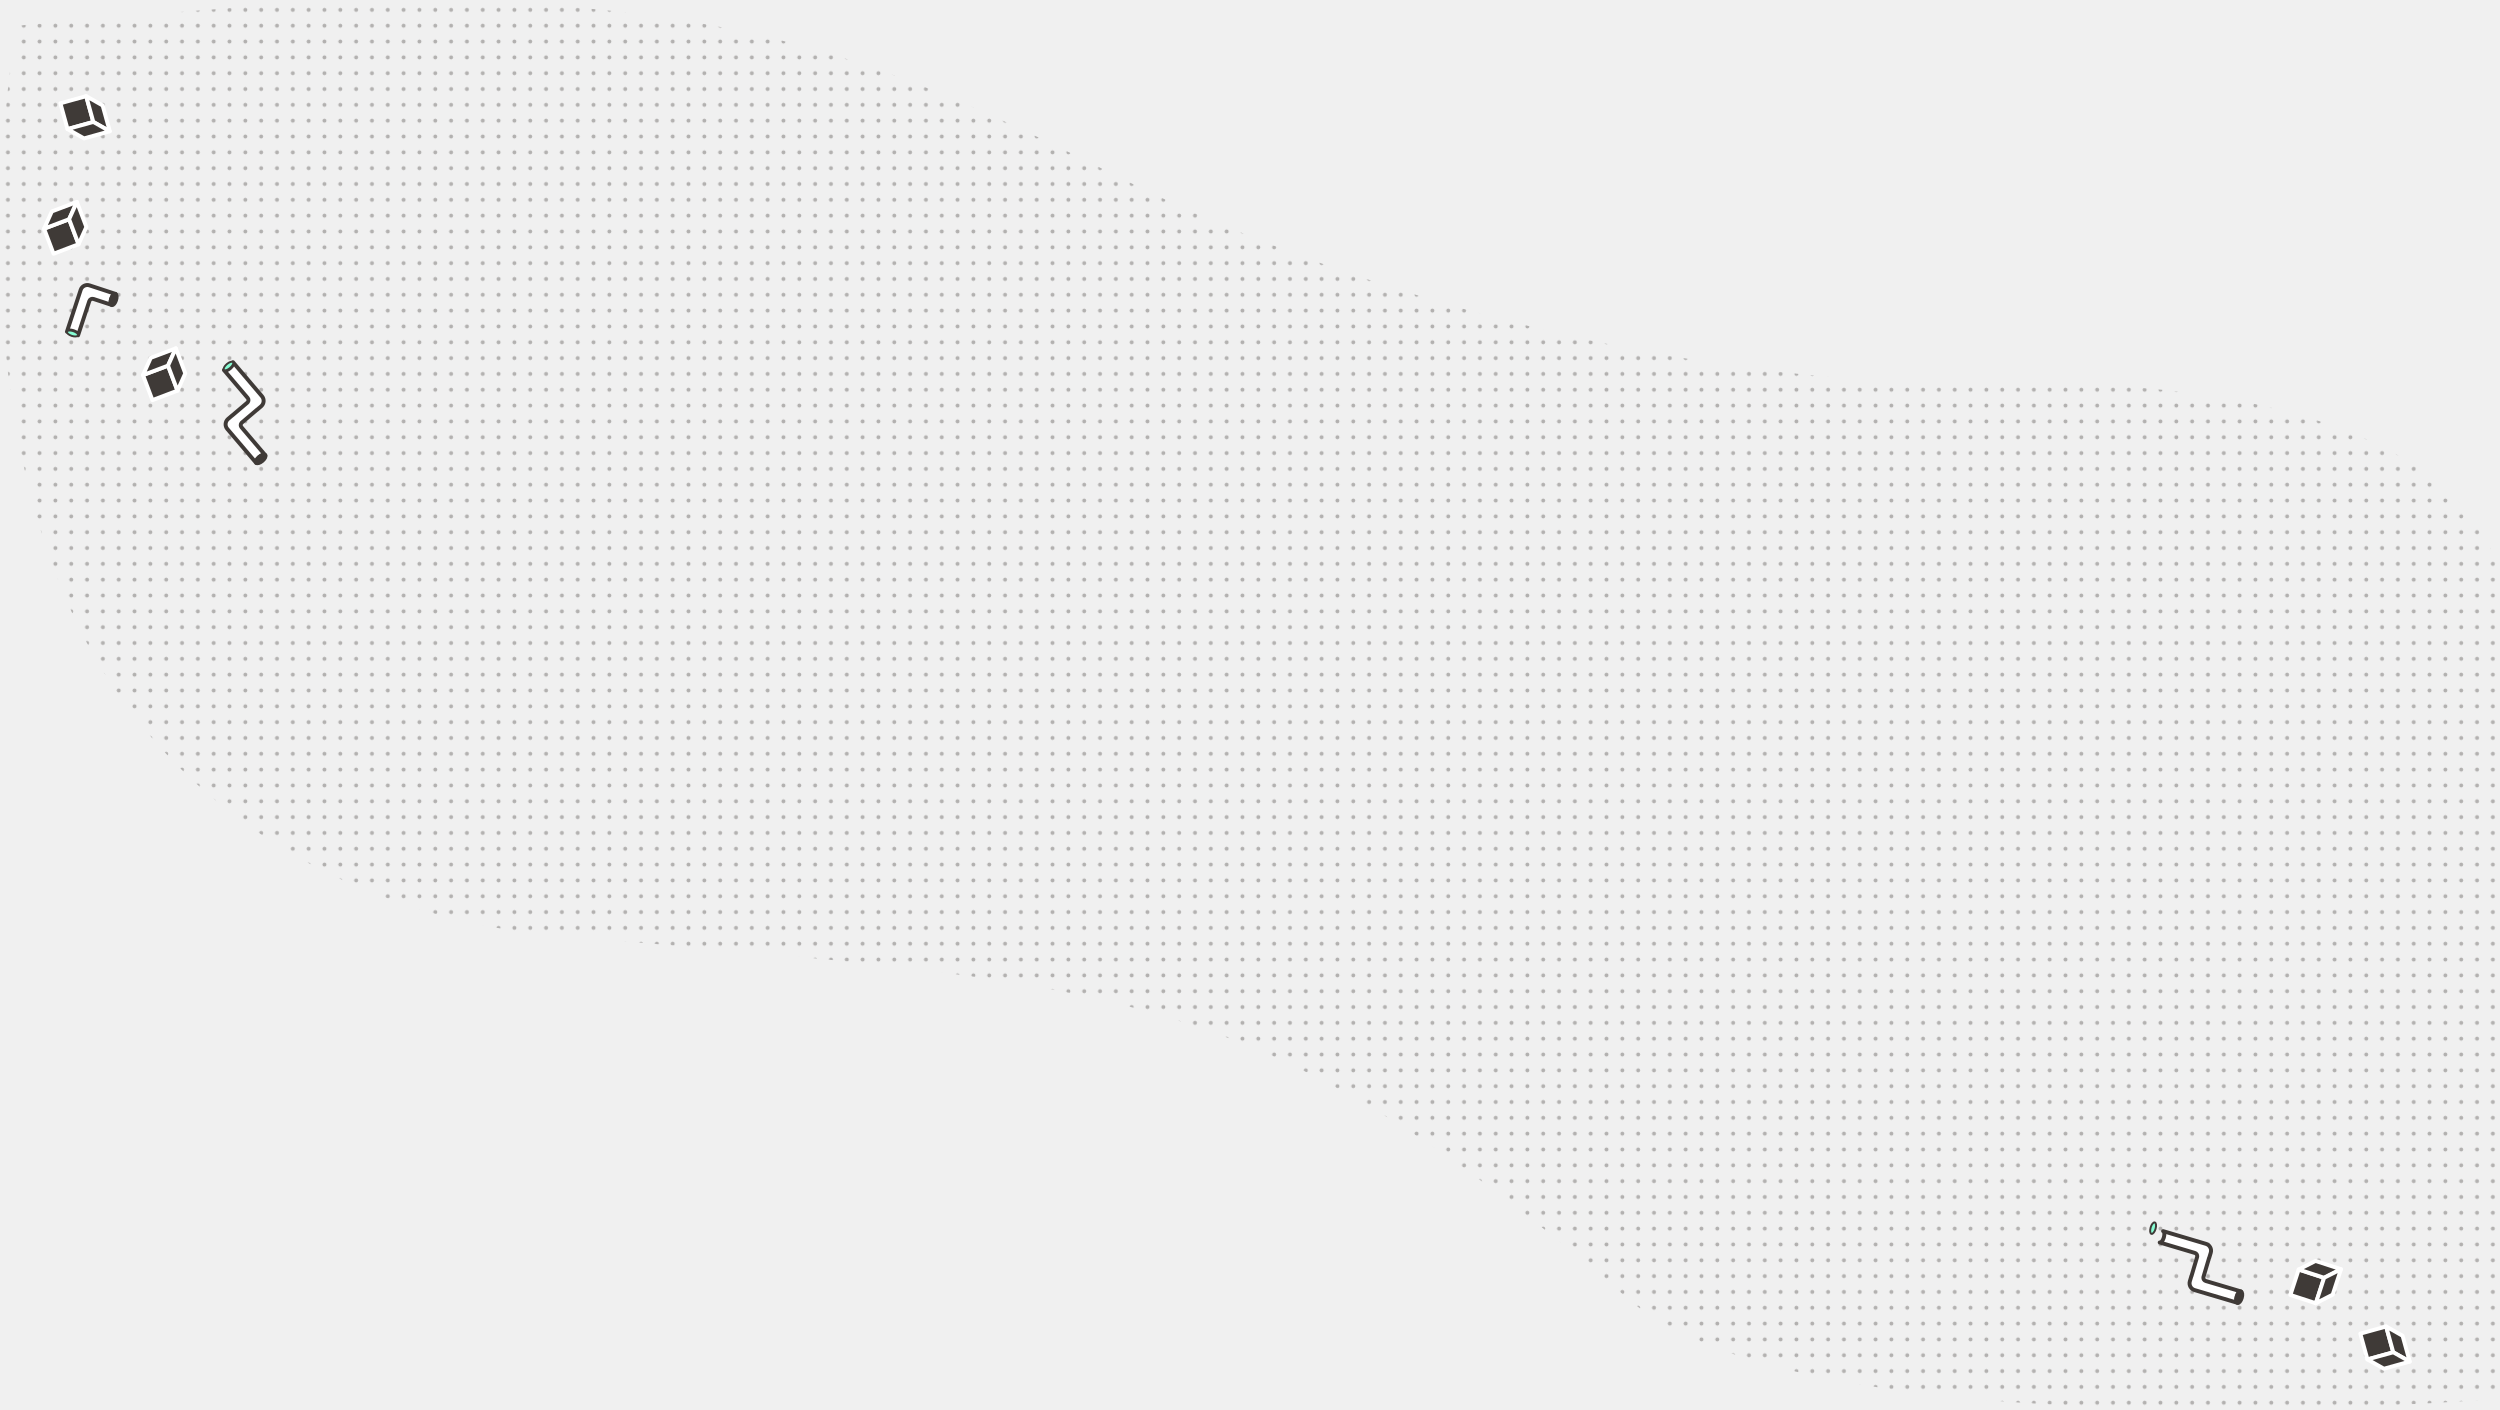
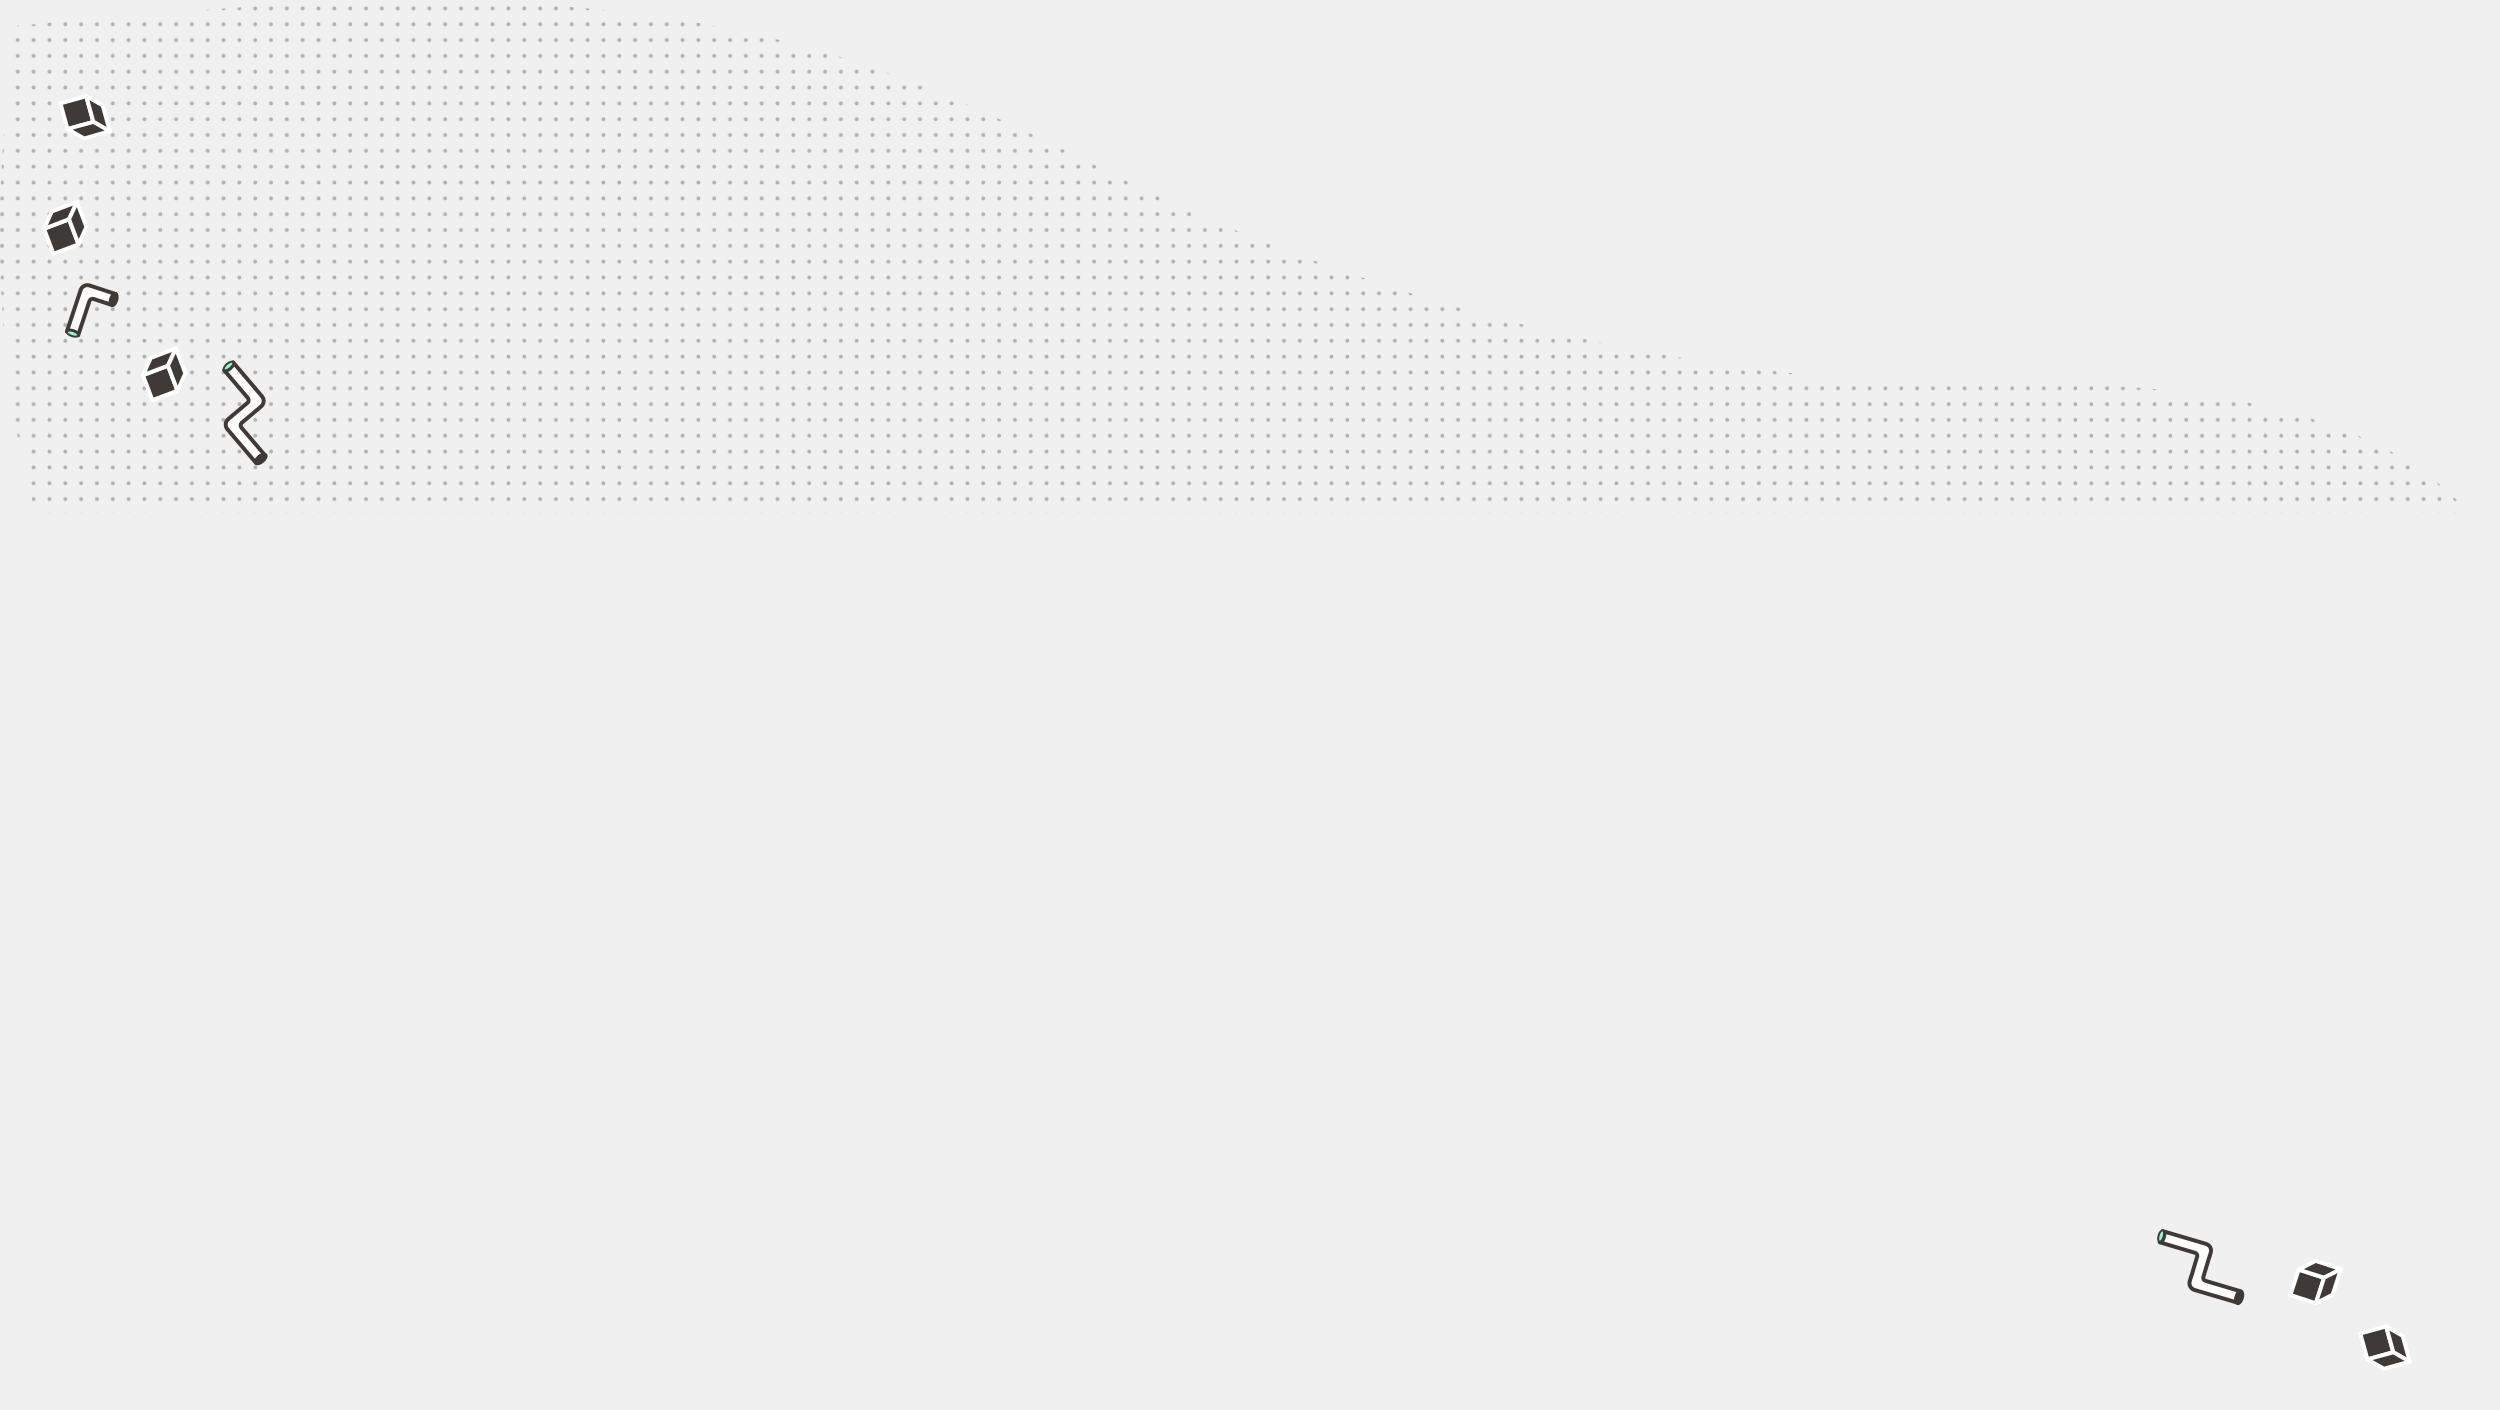
- <svg xmlns="http://www.w3.org/2000/svg" viewBox="0 0 1263.61 712.22">
-   <defs>
-     <style>.cls-1,.cls-2{fill:none;}.cls-2,.cls-4,.cls-5,.cls-6,.cls-9{stroke:#3f3a37;}.cls-2,.cls-4,.cls-6,.cls-7{stroke-linecap:round;}.cls-2,.cls-4,.cls-6,.cls-7,.cls-8{stroke-linejoin:round;}.cls-2,.cls-4,.cls-6,.cls-7,.cls-8,.cls-9{stroke-width:2px;}.cls-2{stroke-dasharray:0 8;}.cls-3{opacity:0.35;fill:url(#small_dots);}.cls-4{fill:#fff;}.cls-5{fill:#86fed4;}.cls-5,.cls-9{stroke-miterlimit:10;}.cls-6,.cls-7,.cls-8,.cls-9{fill:#3f3a37;}.cls-7,.cls-8{stroke:#fff;}</style>
-     <pattern id="small_dots" data-name="small dots" width="8" height="8" patternTransform="translate(-57 -15)" patternUnits="userSpaceOnUse" viewBox="0 0 8 8">
-       <rect class="cls-1" width="8" height="8" />
-       <circle class="cls-2" cx="4" cy="4" r="1" />
-     </pattern>
-   </defs>
-   <g id="Layer_2" data-name="Layer 2">
-     <g id="Layer_1-2" data-name="Layer 1">
-       <path class="cls-3" d="M1262.52,707s-347,29-439-50C634,494.26,564.52,498,277,472.39,185.41,464.23,84.16,414,36.52,310c-60-131-28-297-28-297S152.64.18,183.52,0c193-1,266.67,31.47,385,91,84.15,42.33,254.86,105.67,447,103,235.85-3.28,247,95,247,95-1.34,65.91,1.6,34.35,1,142C1262.52,611,1262.52,707,1262.52,707Z" />
-       <path class="cls-4" d="M33.84,167.64l6.95-21.15a3.54,3.54,0,0,1,4.45-2.25l13.11,4.31c-.66-.22-1.62.87-2.13,2.42s-.4,2.77.14,3.13l-9.12-3a1.67,1.67,0,0,0-2.09,1.06l-5.69,17.32c.22-.66-.87-1.62-2.42-2.12S34.06,167,33.84,167.64Z" />
-       <ellipse class="cls-5" cx="36.65" cy="168.56" rx="1.27" ry="2.96" transform="translate(-134.93 150.73) rotate(-71.8)" />
-       <path class="cls-6" d="M56.5,154.18l-.14-.08c-.54-.36-.61-1.7-.14-3.13s1.47-2.64,2.13-2.42.79,1.66.28,3.21-1.32,2.47-2,2.44Z" />
-       <rect class="cls-7" x="24.23" y="112.75" width="13.53" height="13.53" transform="translate(-40.26 18.69) rotate(-20.71)" />
-       <polygon class="cls-7" points="38.86 102.08 34.93 110.8 22.28 115.58 26.21 106.86 38.86 102.08" />
-       <polygon class="cls-8" points="38.86 102.08 43.65 114.73 39.71 123.45 34.93 110.8 38.86 102.08" />
-       <rect class="cls-7" x="74.23" y="186.75" width="13.53" height="13.53" transform="translate(-63.21 41.15) rotate(-20.71)" />
-       <polygon class="cls-7" points="88.86 176.08 84.93 184.8 72.28 189.58 76.21 180.86 88.86 176.08" />
-       <polygon class="cls-8" points="88.86 176.08 93.65 188.73 89.71 197.45 84.93 184.8 88.86 176.08" />
-       <rect class="cls-7" x="32.08" y="50.16" width="13.53" height="13.53" transform="translate(-13.78 12.43) rotate(-15.48)" />
-       <polygon class="cls-7" points="55.49 66.35 47.17 61.63 43.56 48.6 51.88 53.31 55.49 66.35" />
-       <polygon class="cls-8" points="55.49 66.35 42.46 69.96 34.13 65.24 47.17 61.63 55.49 66.35" />
-       <path class="cls-4" d="M117.77,183.08l14.64,17.21a3.6,3.6,0,0,1-.41,5.05l-2.17,1.85a1.47,1.47,0,0,0,.1-.13l-7.67,6.52a2,2,0,0,0-.2.21,1.68,1.68,0,0,0,0,2.16l12,14.11c-.46-.55-1.86-.11-3.12,1s-1.91,2.39-1.45,2.93l-14.64-17.22a3.59,3.59,0,0,1,.41-5l2.17-1.85a.38.38,0,0,0-.1.12l7.67-6.52a1.19,1.19,0,0,0,.19-.2,1.68,1.68,0,0,0,0-2.17l-12-14.1c.46.54,1.86.11,3.12-1S118.23,183.62,117.77,183.08Z" />
-       <ellipse class="cls-5" cx="115.48" cy="185.02" rx="3" ry="1.29" transform="translate(-92.35 118.88) rotate(-40.38)" />
-       <ellipse class="cls-9" cx="131.78" cy="232" rx="3" ry="1.29" transform="translate(-118.9 140.62) rotate(-40.38)" />
-       <rect class="cls-7" x="1159.42" y="643.42" width="13.53" height="13.53" transform="translate(186.35 1557.19) rotate(-71.93)" />
-       <polygon class="cls-7" points="1183.24 641.52 1174.71 645.85 1161.85 641.66 1170.38 637.33 1183.24 641.52" />
-       <polygon class="cls-8" points="1183.24 641.52 1179.04 654.38 1170.52 658.71 1174.71 645.85 1183.24 641.52" />
-       <rect class="cls-7" x="1194.57" y="672.02" width="13.53" height="13.53" transform="translate(-137.59 345.27) rotate(-15.48)" />
-       <polygon class="cls-7" points="1217.98 688.21 1209.66 683.5 1206.05 670.46 1214.37 675.17 1217.98 688.21" />
-       <polygon class="cls-8" points="1217.98 688.21 1204.94 691.82 1196.62 687.11 1209.66 683.5 1217.98 688.21" />
-       <path class="cls-4" d="M1093.32,622.26,1115,628.7a3.58,3.58,0,0,1,2.42,4.44l-.82,2.74a.29.29,0,0,0,0-.16l-2.86,9.65a1.4,1.4,0,0,0-.06.28,1.69,1.69,0,0,0,1.19,1.81l17.75,5.27c-.68-.2-1.62.93-2.09,2.51s-.3,3,.38,3.25l-21.66-6.43a3.59,3.59,0,0,1-2.41-4.45l.81-2.74a.3.3,0,0,0,0,.16l2.86-9.65a1.4,1.4,0,0,0,.06-.28,1.68,1.68,0,0,0-1.19-1.81L1091.61,628c.68.21,1.62-.92,2.09-2.51S1094,622.47,1093.32,622.26Z" />
-       <ellipse class="cls-5" cx="1092.47" cy="625.14" rx="3" ry="1.29" transform="matrix(0.28, -0.96, 0.96, 0.28, 182.25, 1494.5)" />
-       <ellipse class="cls-9" cx="1131.76" cy="655.61" rx="3" ry="1.29" transform="translate(181.15 1553.97) rotate(-73.46)" />
+ <svg xmlns="http://www.w3.org/2000/svg" xmlns:xlink="http://www.w3.org/1999/xlink" version="1.1" id="Layer_1" x="0px" y="0px" viewBox="0 0 1263.6 712.2" style="enable-background:new 0 0 1263.6 712.2;" xml:space="preserve">
+   <style type="text/css">
+ 	.st0{fill:none;}
+ 	.st1{fill:none;stroke:#3F3A37;stroke-width:2;stroke-linecap:round;stroke-linejoin:round;stroke-dasharray:0,8;}
+ 	.st2{opacity:0.35;fill:url(#SVGID_1_);enable-background:new    ;}
+ 	.st3{fill:#FFFFFF;stroke:#3F3A37;stroke-width:2;stroke-linecap:round;stroke-linejoin:round;}
+ 	.st4{fill:#86FED4;stroke:#3F3A37;stroke-miterlimit:10;}
+ 	.st5{fill:#3F3A37;stroke:#3F3A37;stroke-width:2;stroke-linecap:round;stroke-linejoin:round;}
+ 	.st6{fill:#3F3A37;stroke:#FFFFFF;stroke-width:2;stroke-linecap:round;stroke-linejoin:round;}
+ 	.st7{fill:#3F3A37;stroke:#FFFFFF;stroke-width:2;stroke-linejoin:round;}
+ 	.st8{fill:#3F3A37;stroke:#3F3A37;stroke-width:2;stroke-miterlimit:10;}
+ </style>
+   <pattern y="712.2" width="8" height="8" patternUnits="userSpaceOnUse" id="small_dots" viewBox="0 -8 8 8" style="overflow:visible;">
+     <g>
+       <rect y="-8" class="st0" width="8" height="8" />
+       <rect y="-8" class="st0" width="8" height="8" />
+       <circle class="st1" cx="4" cy="-4" r="1" />
    </g>
+   </pattern>
+   <g>
+     <pattern id="SVGID_1_" xlink:href="#small_dots" patternTransform="matrix(1 0 0 -1 -60 -16503.611)">
+ 	</pattern>
+     <path class="st2" d="M1262.5,707c0,0-347,29-439-50C634,494.3,564.5,498,277,472.4C185.4,464.2,84.2,414,36.5,310   c-60-131-28-297-28-297s144.1-12.8,175-13c193-1,266.7,31.5,385,91c84.2,42.3,254.9,105.7,447,103c235.8-3.3,247,95,247,95   c-1.3,65.9,1.6,34.4,1,142C1262.5,611,1262.5,707,1262.5,707z" />
+     <path class="st3" d="M33.8,167.6l7-21.1c0.6-1.8,2.6-2.8,4.5-2.2l13.1,4.3c-0.7-0.2-1.6,0.9-2.1,2.4s-0.4,2.8,0.1,3.1l-9.1-3   c-0.9-0.3-1.8,0.2-2.1,1.1l-5.7,17.3c0.2-0.7-0.9-1.6-2.4-2.1S34.1,167,33.8,167.6z" />
+     <ellipse transform="matrix(0.3123 -0.95 0.95 0.3123 -134.9289 150.7244)" class="st4" cx="36.6" cy="168.6" rx="1.3" ry="3" />
+     <path class="st5" d="M56.5,154.2l-0.1-0.1c-0.5-0.4-0.6-1.7-0.1-3.1s1.5-2.6,2.1-2.4s0.8,1.7,0.3,3.2s-1.3,2.5-2,2.4L56.5,154.2z" />
+     <rect x="24.2" y="112.8" transform="matrix(0.9354 -0.3536 0.3536 0.9354 -40.2643 18.685)" class="st6" width="13.5" height="13.5" />
+     <polygon class="st6" points="38.9,102.1 34.9,110.8 22.3,115.6 26.2,106.9  " />
+     <polygon class="st7" points="38.9,102.1 43.7,114.7 39.7,123.4 34.9,110.8  " />
+     <rect x="74.2" y="186.8" transform="matrix(0.9354 -0.3536 0.3536 0.9354 -63.2021 41.1442)" class="st6" width="13.5" height="13.5" />
+     <polygon class="st6" points="88.9,176.1 84.9,184.8 72.3,189.6 76.2,180.9  " />
+     <polygon class="st7" points="88.9,176.1 93.7,188.7 89.7,197.4 84.9,184.8  " />
+     <rect x="32.1" y="50.2" transform="matrix(0.9637 -0.2669 0.2669 0.9637 -13.7833 12.4339)" class="st6" width="13.5" height="13.5" />
+     <polygon class="st6" points="55.5,66.3 47.2,61.6 43.6,48.6 51.9,53.3  " />
+     <polygon class="st7" points="55.5,66.3 42.5,70 34.1,65.2 47.2,61.6  " />
+     <path class="st3" d="M117.8,183.1l14.6,17.2c1.3,1.5,1.1,3.8-0.4,5.1l-2.2,1.9c0,0,0.1-0.1,0.1-0.1l-7.7,6.5   c-0.1,0.1-0.1,0.1-0.2,0.2c-0.5,0.6-0.5,1.5,0,2.2l12,14.1c-0.5-0.6-1.9-0.1-3.1,1s-1.9,2.4-1.4,2.9l-14.6-17.2   c-1.2-1.5-1.1-3.7,0.4-5l2.2-1.9c0,0-0.1,0.1-0.1,0.1l7.7-6.5c0.1-0.1,0.1-0.1,0.2-0.2c0.5-0.6,0.5-1.5,0-2.2l-12-14.1   c0.5,0.5,1.9,0.1,3.1-1S118.2,183.6,117.8,183.1z" />
+     <ellipse transform="matrix(0.7618 -0.6479 0.6479 0.7618 -92.3453 118.8925)" class="st4" cx="115.5" cy="185" rx="3" ry="1.3" />
+     <ellipse transform="matrix(0.7618 -0.6479 0.6479 0.7618 -118.8896 140.6438)" class="st8" cx="131.8" cy="232" rx="3" ry="1.3" />
+     <rect x="1159.4" y="643.4" transform="matrix(0.3102 -0.9507 0.9507 0.3102 186.3366 1557.193)" class="st6" width="13.5" height="13.5" />
+     <polygon class="st6" points="1183.2,641.5 1174.7,645.8 1161.8,641.7 1170.4,637.3  " />
+     <polygon class="st7" points="1183.2,641.5 1179,654.4 1170.5,658.7 1174.7,645.8  " />
+     <rect x="1194.6" y="672" transform="matrix(0.9637 -0.2669 0.2669 0.9637 -137.5911 345.2625)" class="st6" width="13.5" height="13.5" />
+     <polygon class="st6" points="1218,688.2 1209.7,683.5 1206.1,670.5 1214.4,675.2  " />
+     <polygon class="st7" points="1218,688.2 1204.9,691.8 1196.6,687.1 1209.7,683.5  " />
+     <g>
+       <path class="st3" d="M1093.3,622.3l21.7,6.4c1.9,0.6,3,2.5,2.4,4.4l-0.8,2.7c0-0.1,0-0.1,0-0.2l-2.9,9.7c0,0.1,0,0.2-0.1,0.3    c-0.1,0.8,0.4,1.6,1.2,1.8l17.8,5.3c-0.7-0.2-1.6,0.9-2.1,2.5s-0.3,3,0.4,3.2l-21.7-6.4c-1.9-0.6-3-2.6-2.4-4.5l0.8-2.7    c0,0.1,0,0.1,0,0.2l2.9-9.7c0-0.1,0-0.2,0.1-0.3c0.1-0.8-0.4-1.6-1.2-1.8l-17.8-5.3c0.7,0.2,1.6-0.9,2.1-2.5    S1094,622.5,1093.3,622.3z" />
+       <ellipse transform="matrix(0.28 -0.96 0.96 0.28 186.6614 1498.418)" class="st4" cx="1092.3" cy="624.8" rx="3" ry="1.3" />
+     </g>
+     <ellipse transform="matrix(0.2847 -0.9586 0.9586 0.2847 181.0611 1554.013)" class="st8" cx="1131.8" cy="655.7" rx="3" ry="1.3" />
  </g>
</svg>
